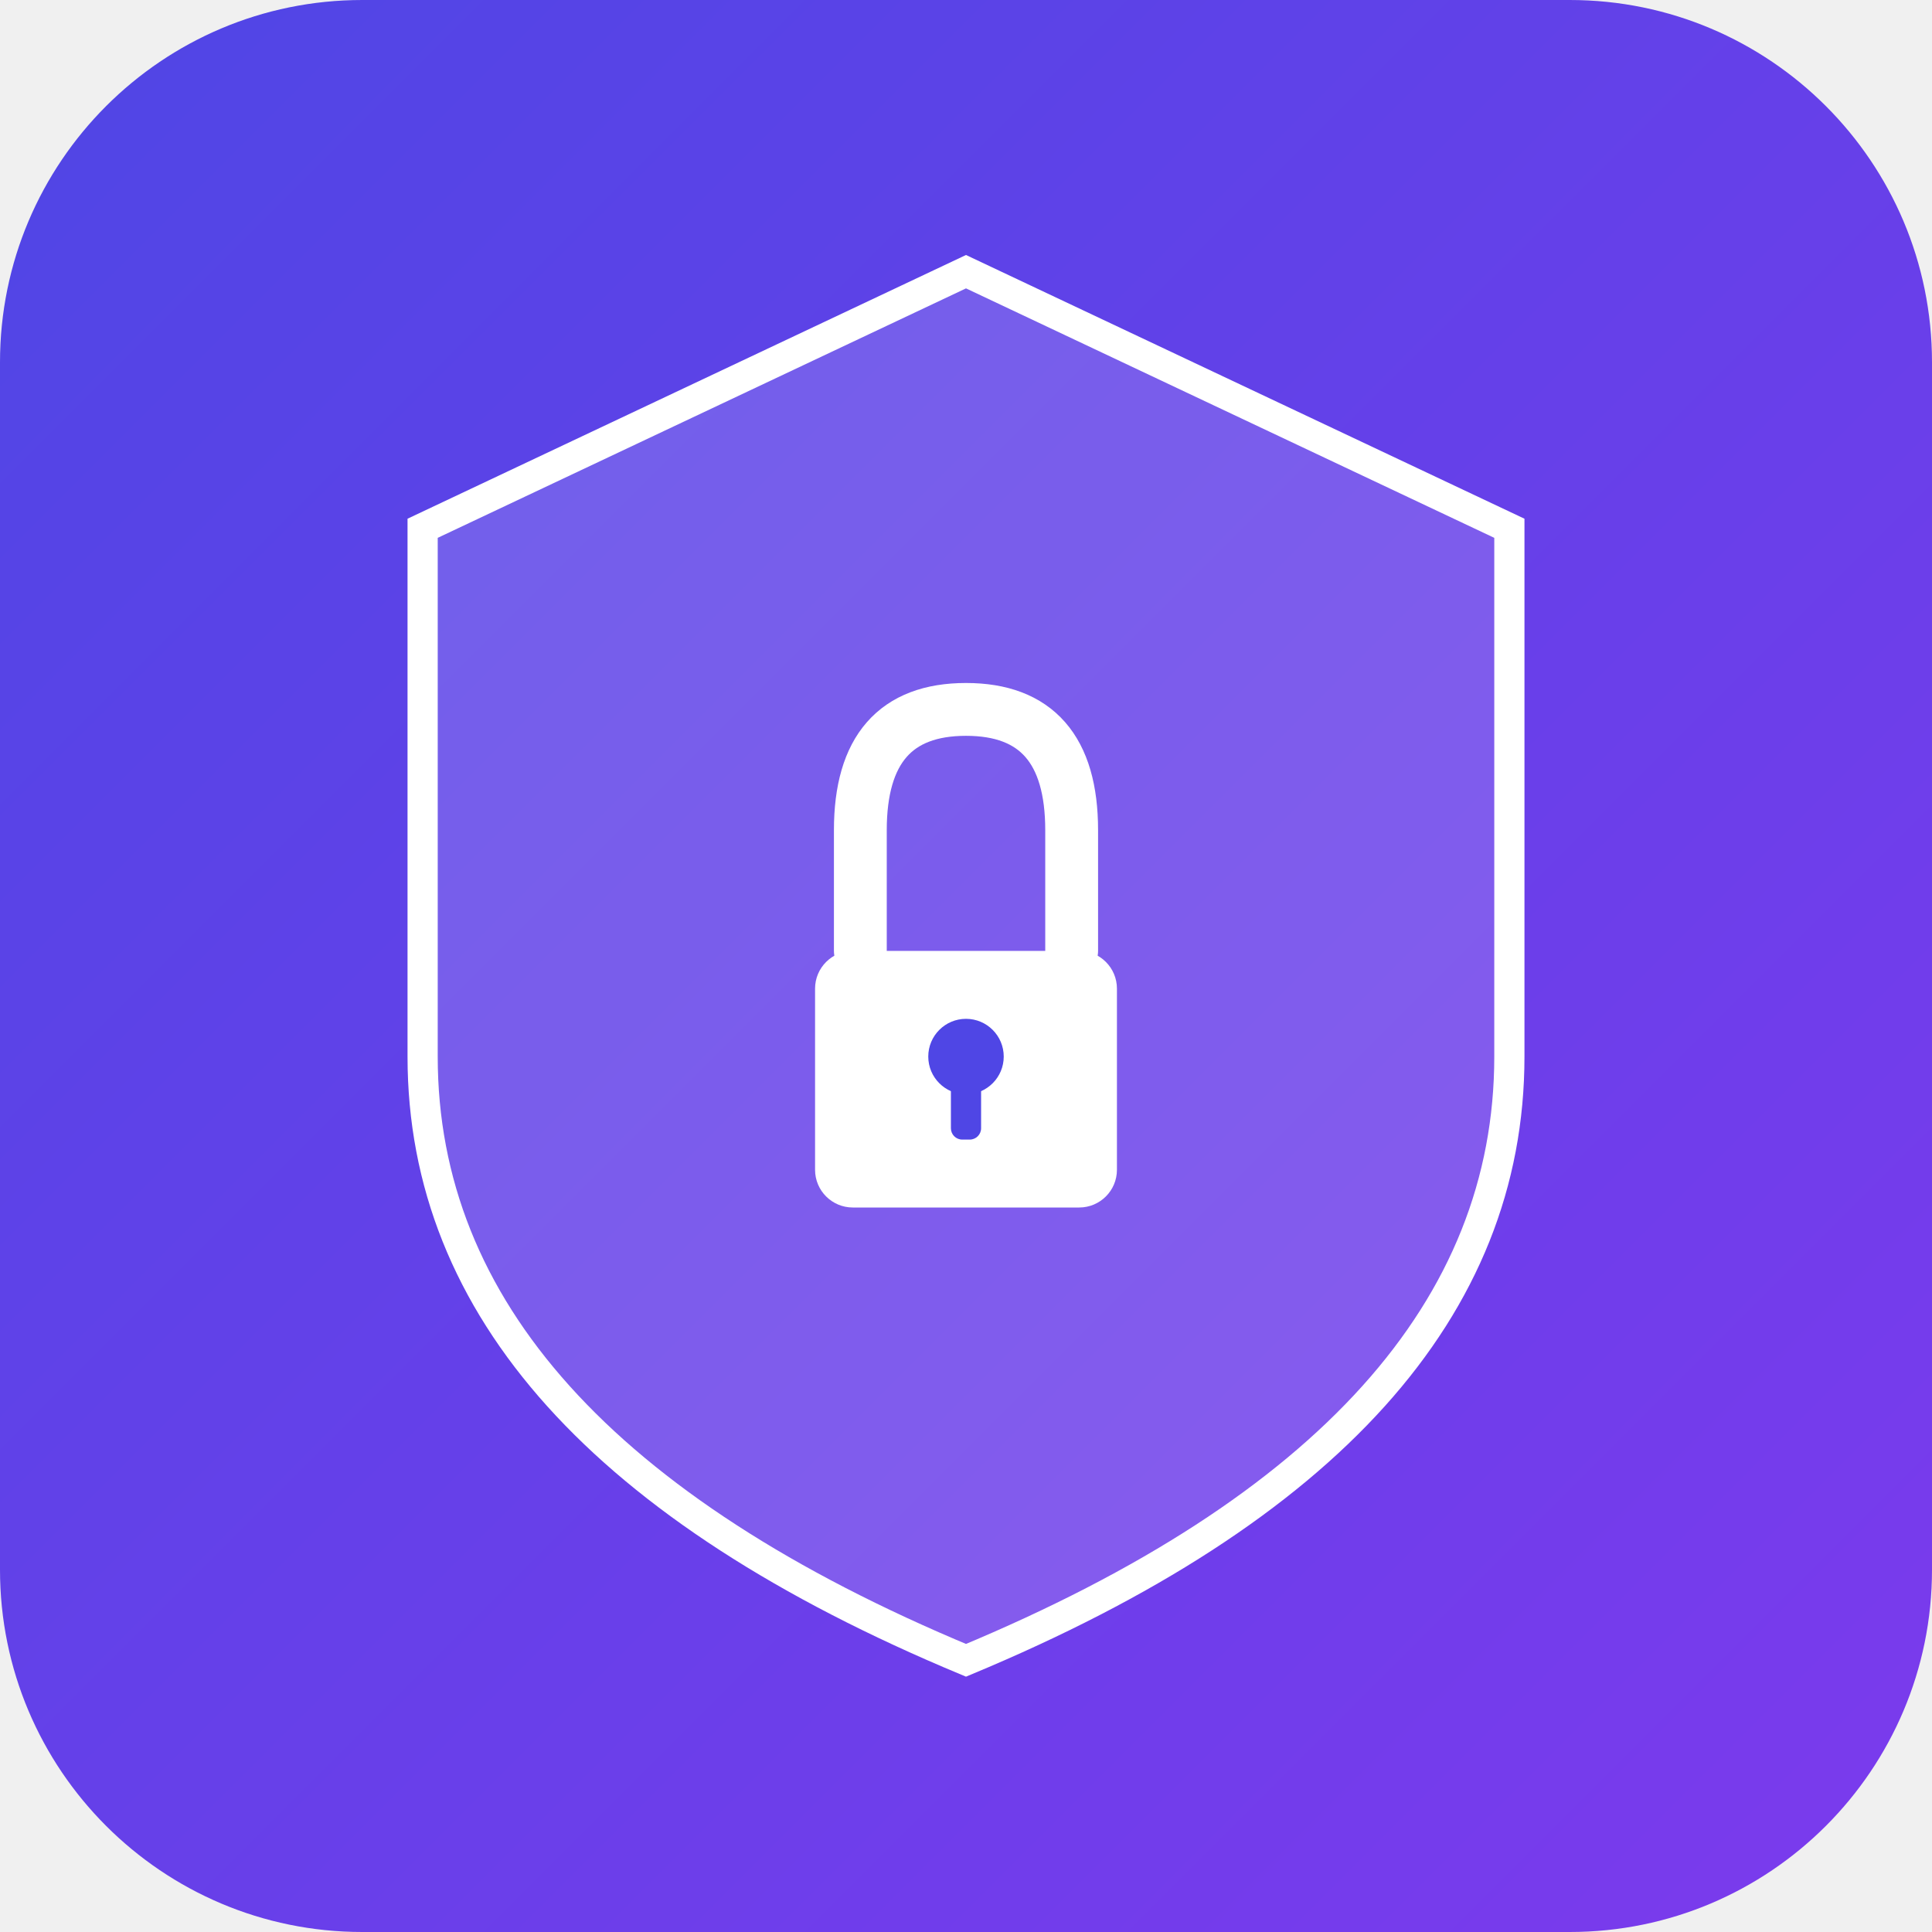
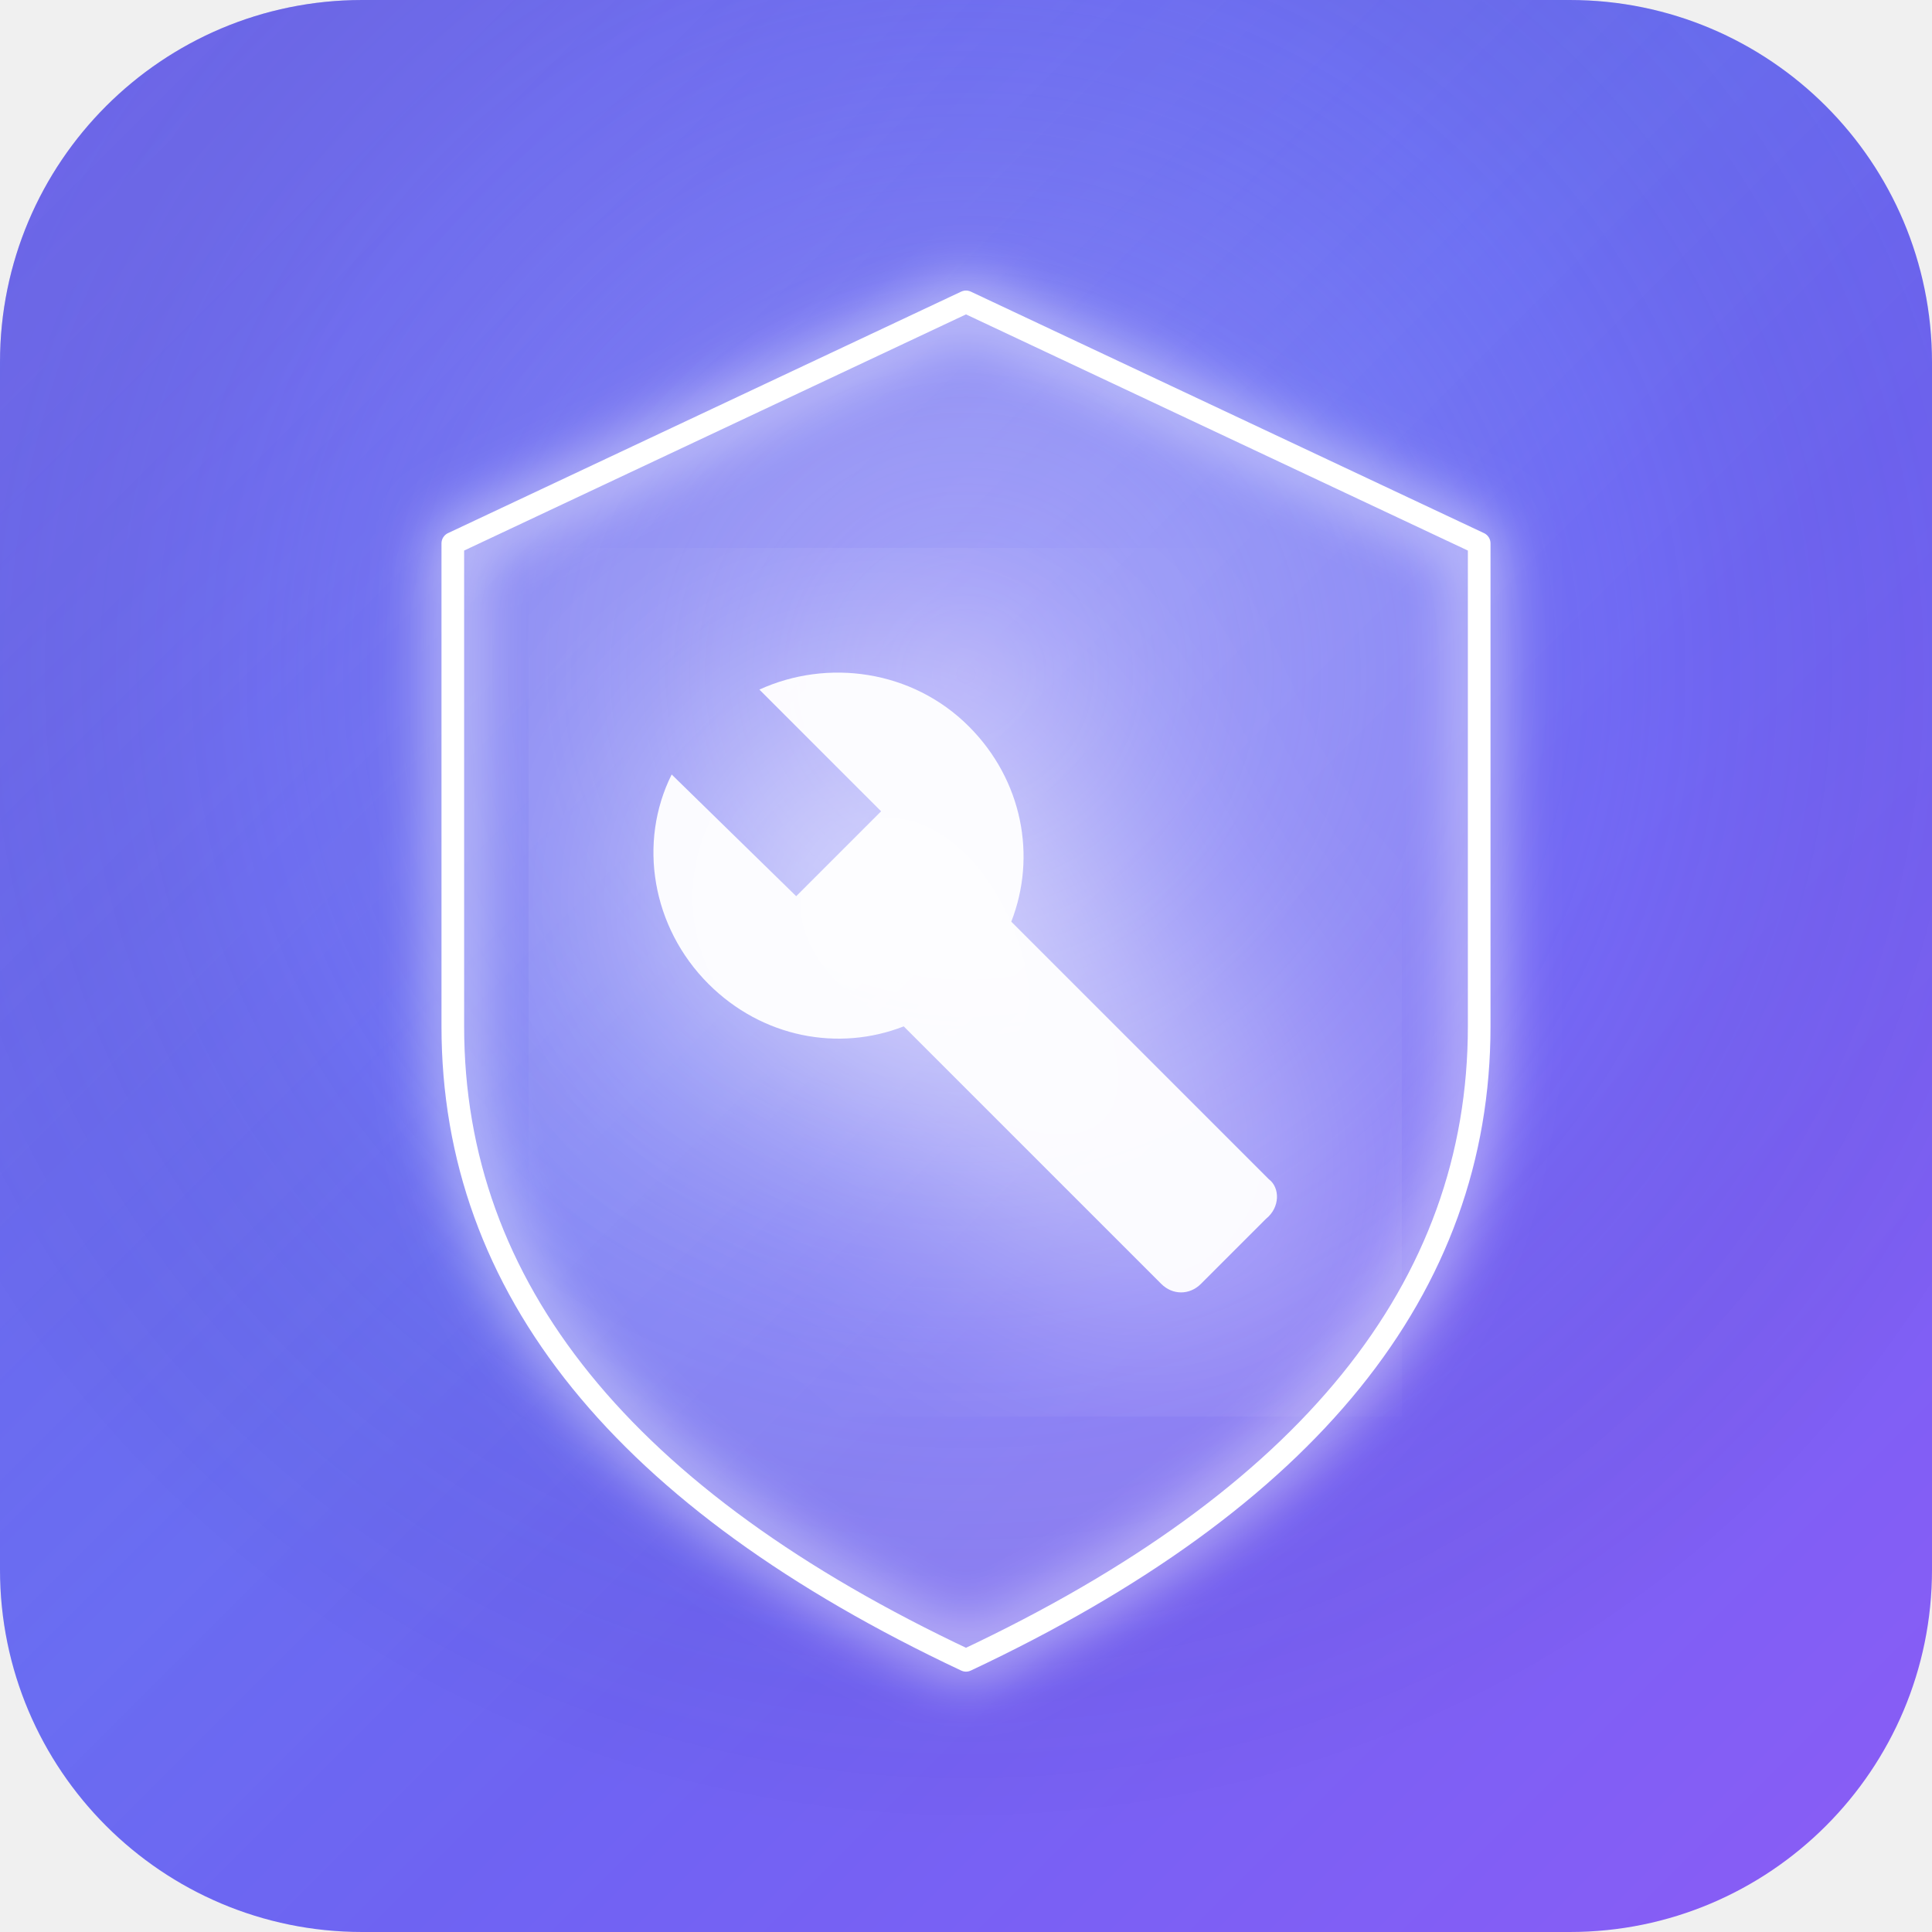
- <svg xmlns="http://www.w3.org/2000/svg" viewBox="0 0 512 512" fill="none">
+ <svg xmlns="http://www.w3.org/2000/svg" viewBox="0 0 512 512">
  <defs>
    <linearGradient id="bg" x1="0" y1="0" x2="512" y2="512" gradientUnits="userSpaceOnUse">
      <stop offset="0%" stop-color="#4f46e5" />
-       <stop offset="100%" stop-color="#7c3aed" />
+       <stop offset="45%" stop-color="#6366f1" />
+       <stop offset="100%" stop-color="#8b5cf6" />
    </linearGradient>
+     <radialGradient id="luminous" cx="50%" cy="35%" r="60%">
+       <stop offset="0%" stop-color="#c4b5fd" stop-opacity="0.45" />
+       <stop offset="60%" stop-color="#818cf8" stop-opacity="0.1" />
+       <stop offset="100%" stop-color="transparent" />
+     </radialGradient>
+     <linearGradient id="highlight" x1="0%" y1="0%" x2="60%" y2="60%">
+       <stop offset="0%" stop-color="white" stop-opacity="0.18" />
+       <stop offset="100%" stop-color="white" stop-opacity="0" />
+     </linearGradient>
+     <filter id="glow" x="-20%" y="-20%" width="140%" height="140%">
+       <feGaussianBlur in="SourceGraphic" stdDeviation="5" result="blur" />
+       <feMerge>
+         <feMergeNode in="blur" />
+         <feMergeNode in="SourceGraphic" />
+       </feMerge>
+     </filter>
+     <filter id="shield-glow" x="-25%" y="-25%" width="150%" height="150%">
+       <feGaussianBlur in="SourceGraphic" stdDeviation="8" result="blur" />
+       <feMerge>
+         <feMergeNode in="blur" />
+         <feMergeNode in="SourceGraphic" />
+       </feMerge>
+     </filter>
  </defs>
  <rect width="512" height="512" rx="96" fill="url(#bg)" />
-   <path d="M256 72 L400 140 L400 280 Q400 380 256 440 Q112 380 112 280 L112 140 Z" fill="white" fill-opacity="0.15" stroke="white" stroke-width="8" />
-   <rect x="216" y="252" width="80" height="68" rx="10" fill="white" />
-   <path d="M228 252 L228 220 Q228 188 256 188 Q284 188 284 220 L284 252" fill="none" stroke="white" stroke-width="14" stroke-linecap="round" />
-   <circle cx="256" cy="280" r="10" fill="#4f46e5" />
-   <rect x="252" y="286" width="8" height="16" rx="3" fill="#4f46e5" />
+   <rect width="512" height="512" rx="96" fill="url(#luminous)" />
+   <rect width="512" height="512" rx="96" fill="url(#highlight)" />
+   <path d="M256 80 L392 144 V272 Q392 376 256 440 Q120 376 120 272 V144 Z" fill="white" fill-opacity="0.1" stroke="white" stroke-width="6" stroke-linejoin="round" filter="url(#shield-glow)" />
+   <g transform="translate(166, 170) scale(7.5)" filter="url(#glow)">
+     <path d="M22.7,19 L13.6,9.9 C14.5,7.6 14,4.9 12.1,3              C10.1,1 7.1,0.6 4.7,1.7 L9,6 L6,9 L1.6,4.7              C0.4,7.1 0.9,10.1 2.9,12.1 C4.8,14 7.5,14.5 9.8,13.6              L18.9,22.7 C19.3,23.1 19.9,23.1 20.3,22.7              L22.6,20.4 C23.1,20 23.1,19.3 22.7,19 Z" fill="white" opacity="0.95" />
+   </g>
</svg>
